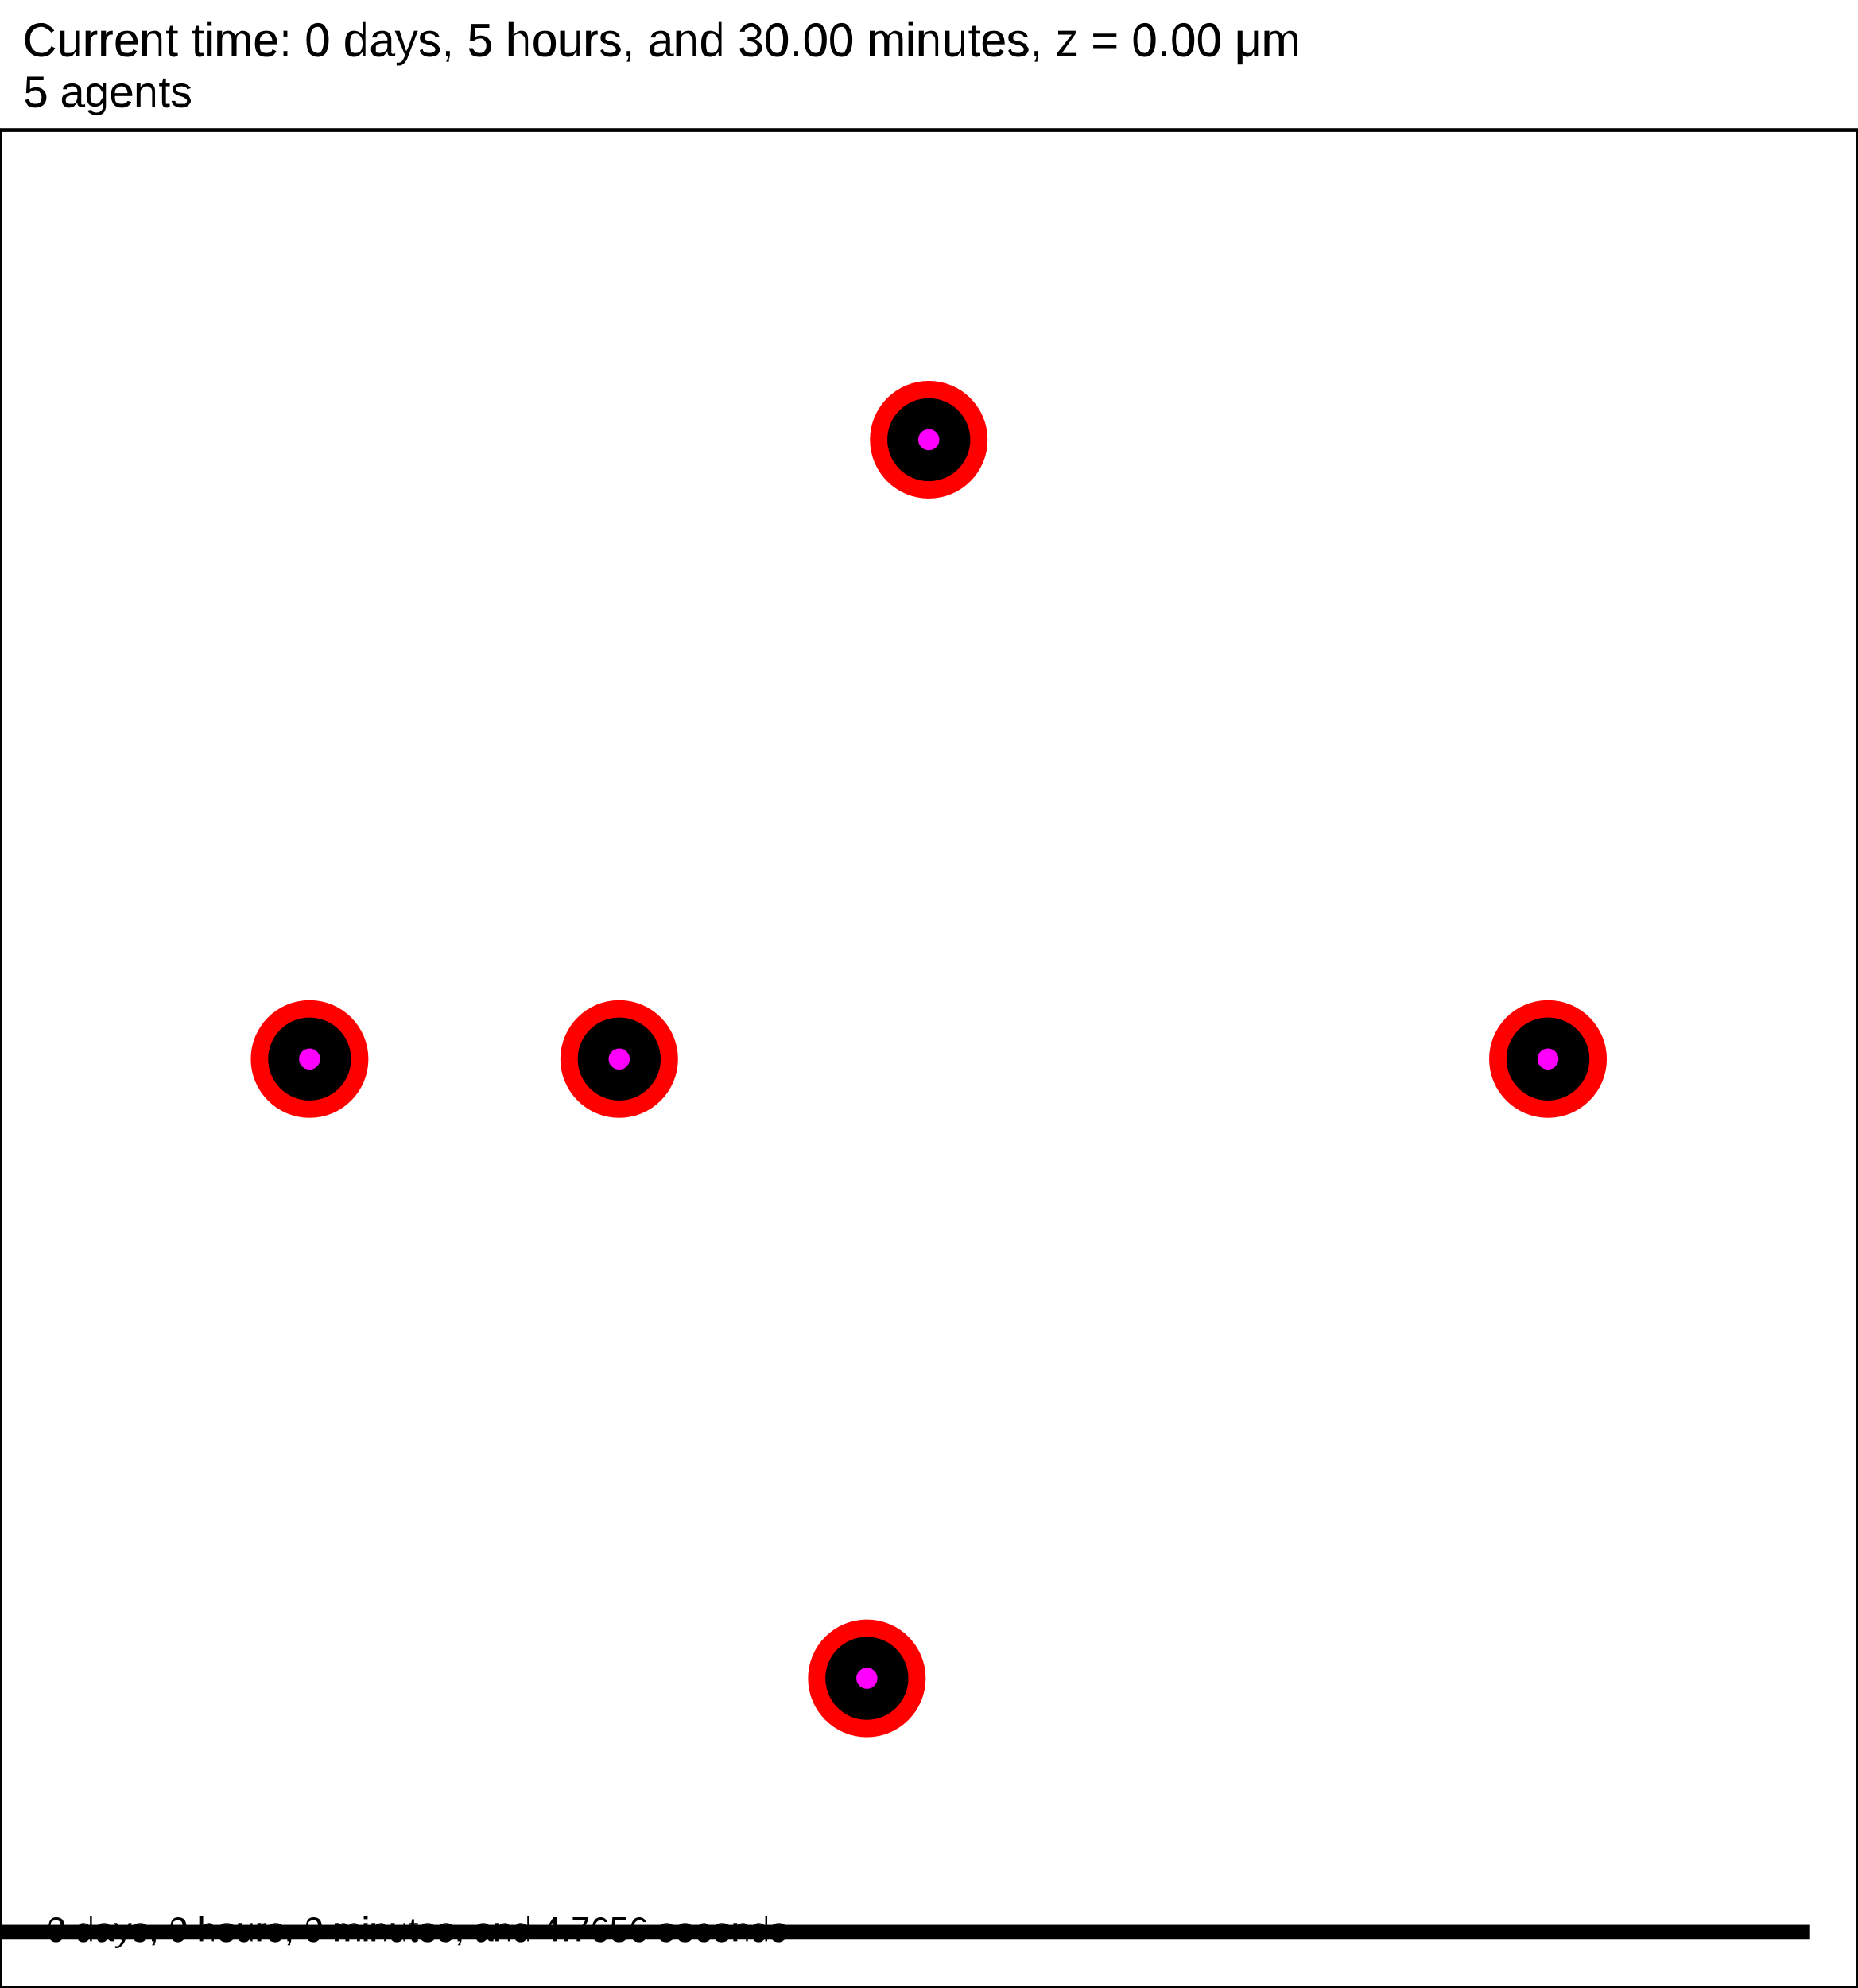
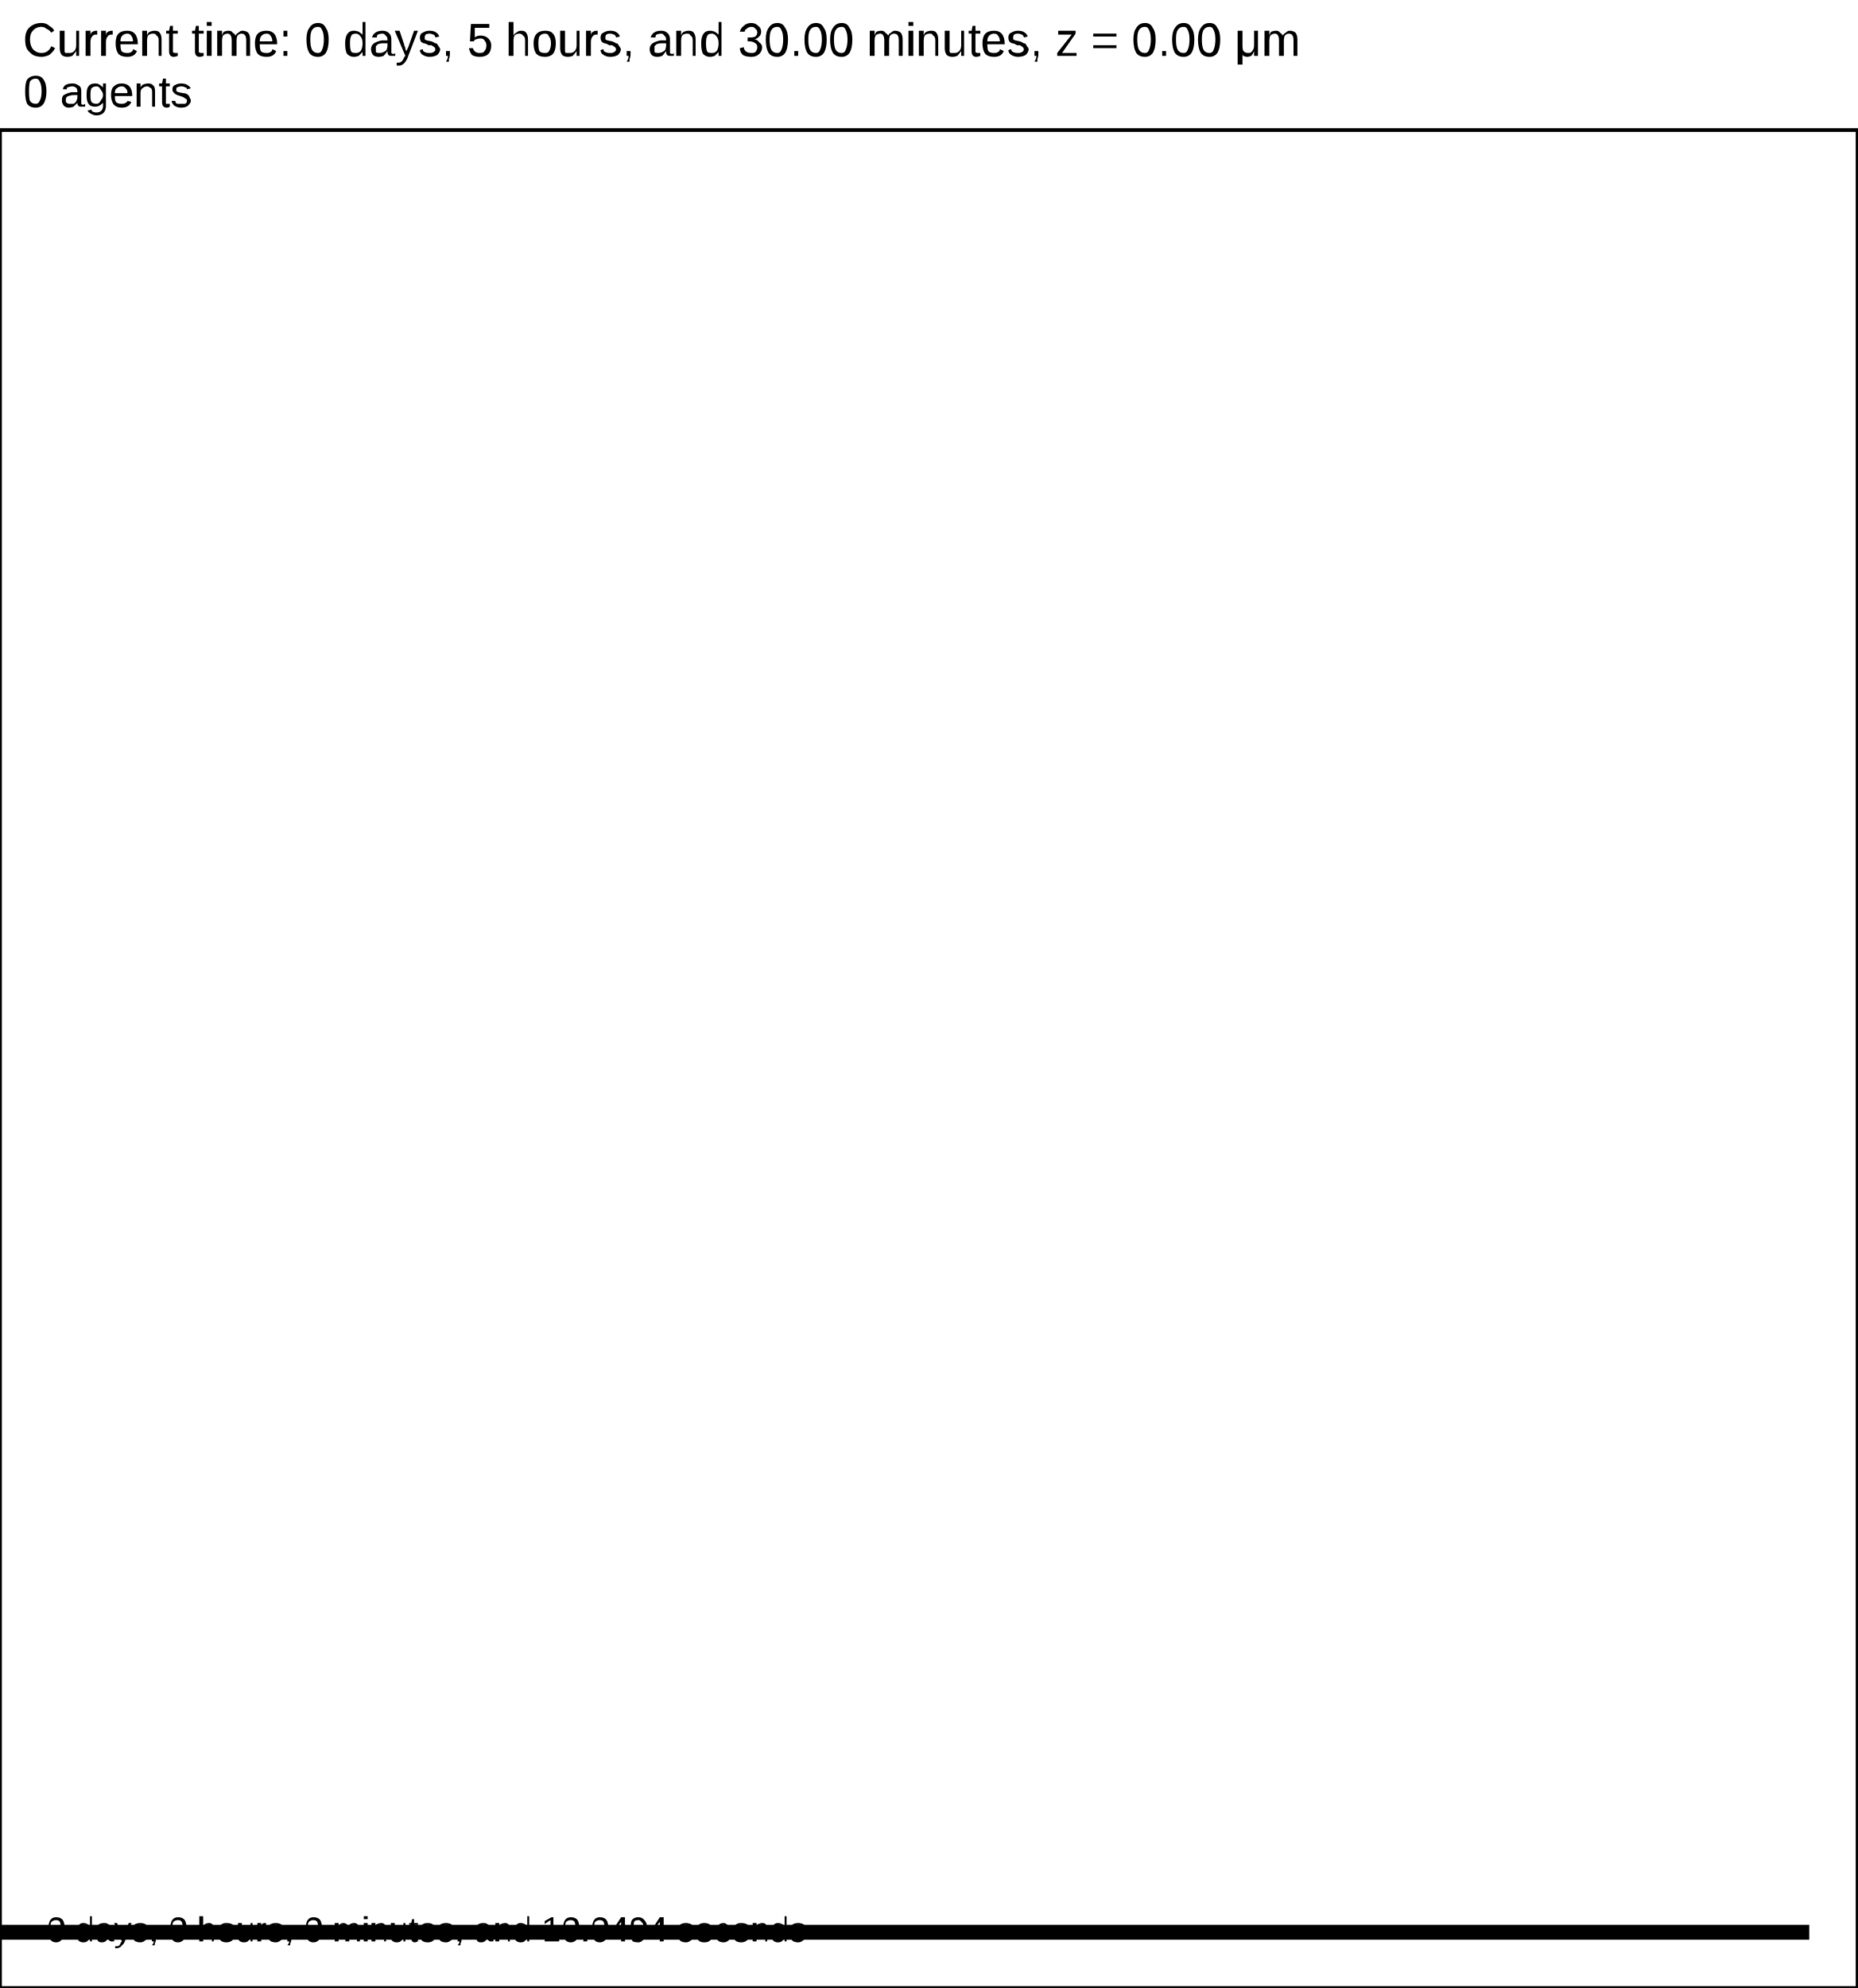
<svg xmlns="http://www.w3.org/2000/svg" version="1.1" width="30" height="32.1" id="svg2">
  <rect x="0" y="0" width="30" height="32.1" stroke-width="0.06" stroke="white" fill="white" />
  <text x="0.375" y="0.9" font-family="Arial" font-size="0.75" fill="black">
   Current time: 0 days, 5 hours, and 30.00 minutes, z = 0.00 μm
  </text>
  <text x="0.375" y="1.725" font-family="Arial" font-size="0.713" fill="black">
-    5 agents
+    0 agents
  </text>
  <g id="tissue" transform="translate(0,32.1) scale(1,-1)">
    <g id="ECM">
  </g>
    <g id="cells">
-       <g id="cell0">
-         <circle cx="5" cy="15" r="0.7" stroke-width="0.5" stroke="red" fill="red" />
-         <circle cx="5" cy="15" r="0.42" stroke-width="0.5" stroke="black" fill="magenta" />
-       </g>
-       <g id="cell1">
-         <circle cx="10" cy="15" r="0.7" stroke-width="0.5" stroke="red" fill="red" />
-         <circle cx="10" cy="15" r="0.42" stroke-width="0.5" stroke="black" fill="magenta" />
-       </g>
-       <g id="cell2">
-         <circle cx="15" cy="25" r="0.7" stroke-width="0.5" stroke="red" fill="red" />
-         <circle cx="15" cy="25" r="0.42" stroke-width="0.5" stroke="black" fill="magenta" />
-       </g>
-       <g id="cell3">
-         <circle cx="14" cy="5" r="0.7" stroke-width="0.5" stroke="red" fill="red" />
-         <circle cx="14" cy="5" r="0.42" stroke-width="0.5" stroke="black" fill="magenta" />
-       </g>
-       <g id="cell6">
-         <circle cx="25" cy="15" r="0.7" stroke-width="0.5" stroke="red" fill="red" />
-         <circle cx="25" cy="15" r="0.42" stroke-width="0.5" stroke="black" fill="magenta" />
-       </g>
-     </g>
+   </g>
  </g>
  <rect x="-170.75" y="31.05" width="200" height="0.3" stroke-width="0.06" stroke="rgb(255,255,255)" fill="rgb(0,0,0)" />
  <text x="-170.562" y="30.863" font-family="Arial" font-size="0.75" fill="black">
   200 μm
  </text>
  <text x="0.75" y="31.35" font-family="Arial" font-size="0.562" fill="black">
-    0 days, 0 hours, 0 minutes, and 4.7656 seconds
+    0 days, 0 hours, 0 minutes, and 10.0494 seconds
  </text>
  <rect x="0" y="2.1" width="30" height="30" stroke-width="0.06" stroke="rgb(0,0,0)" fill="none" />
</svg>
